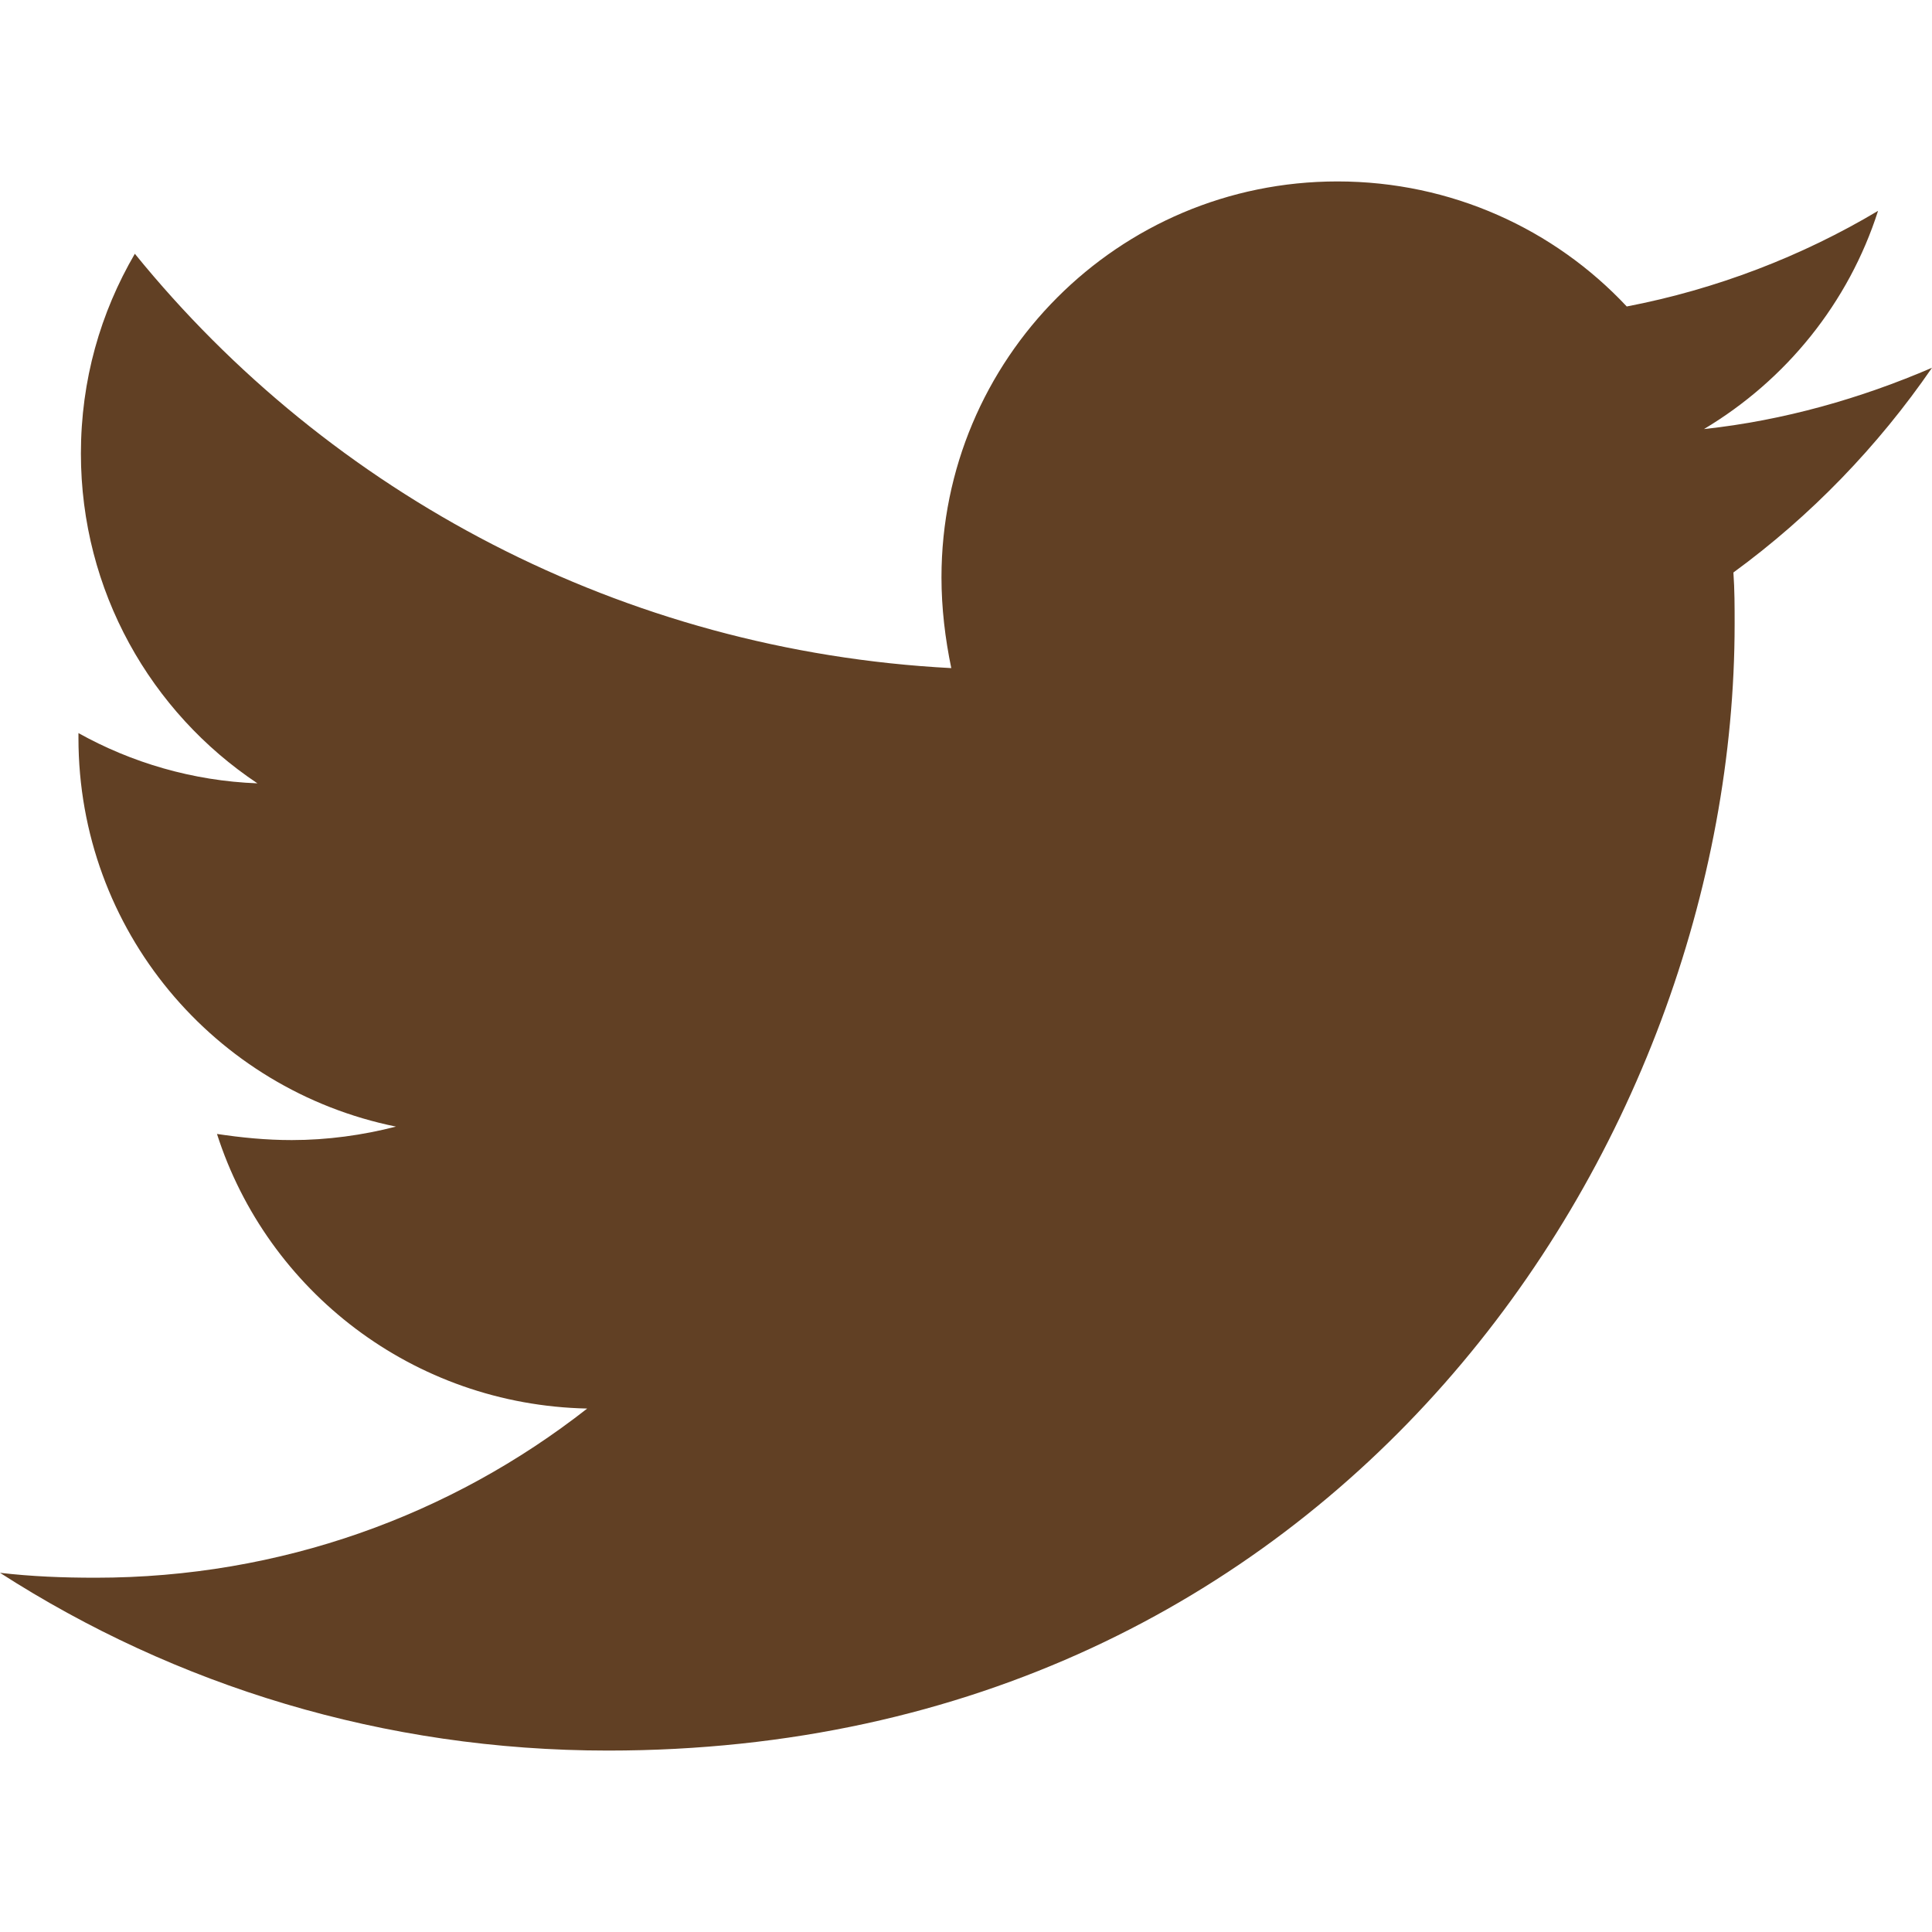
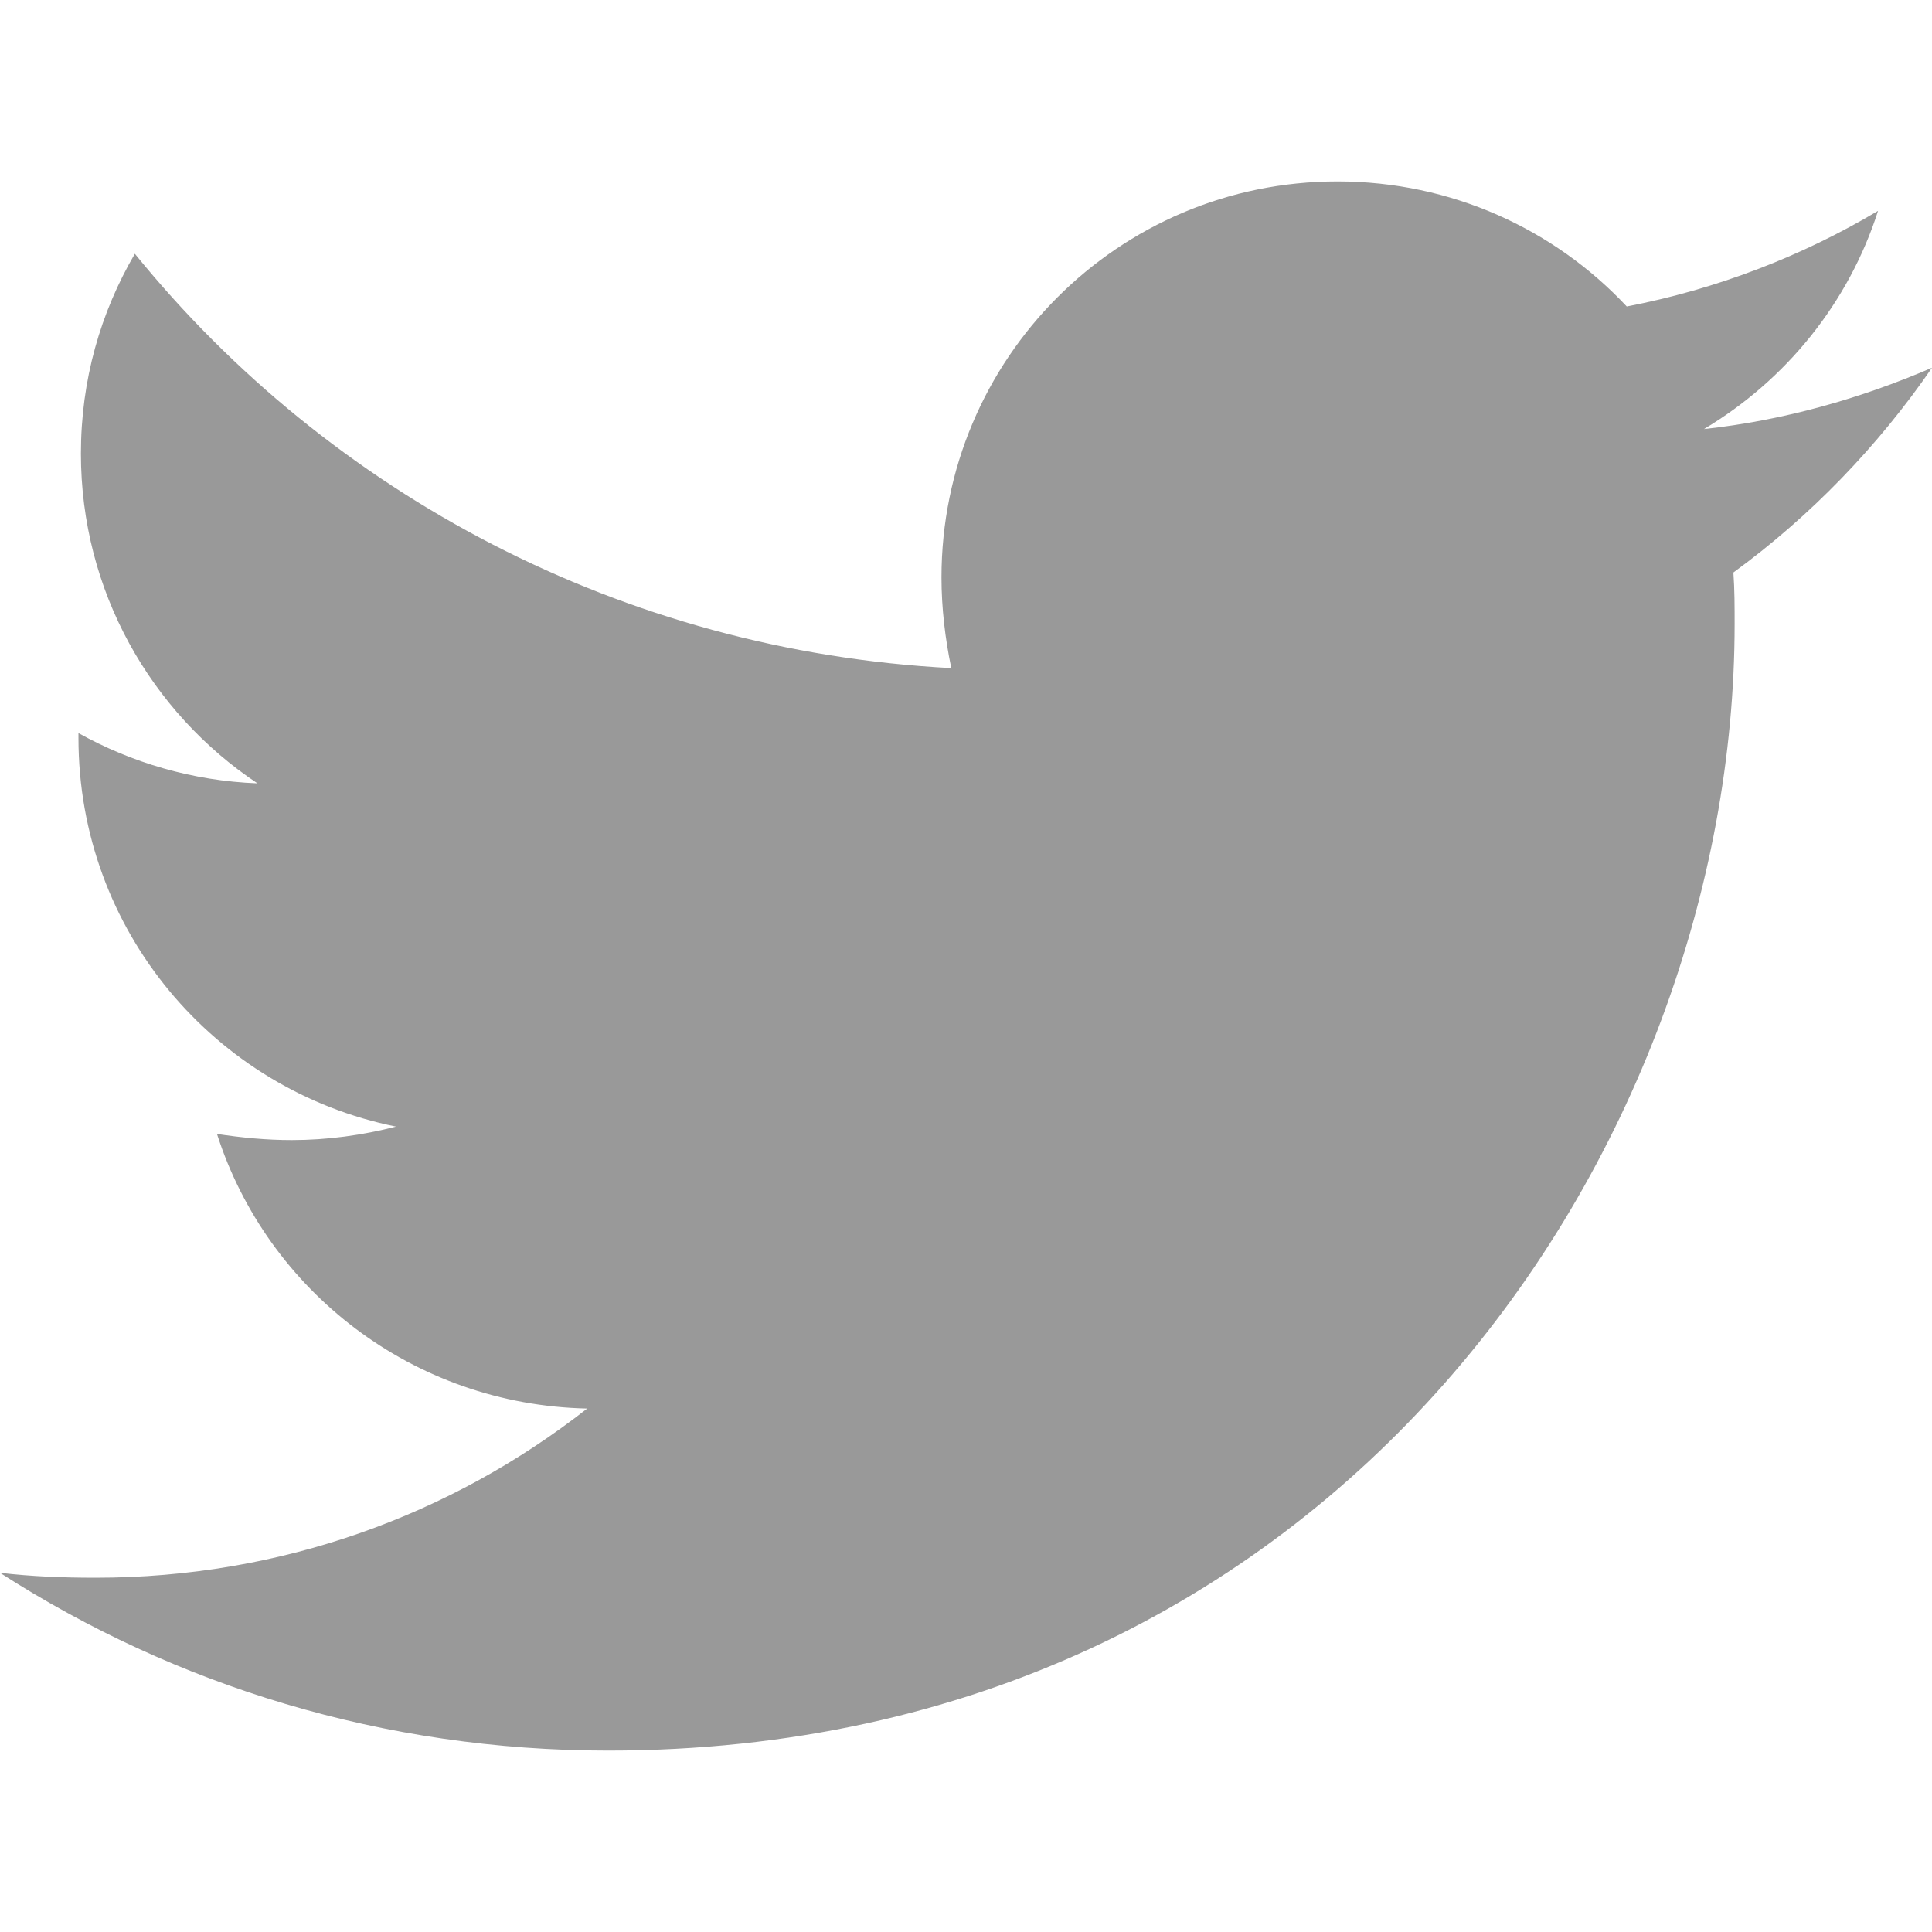
<svg xmlns="http://www.w3.org/2000/svg" viewBox="0 0 512 512">
-   <path d="M459.37 151.716c.325 4.548.325 9.097.325 13.645 0 138.72-105.583 298.558-298.558 298.558-59.452 0-114.68-17.219-161.137-47.106 8.447.974 16.568 1.299 25.34 1.299 49.055 0 94.213-16.568 130.274-44.832-46.132-.975-84.792-31.188-98.112-72.772 6.498.974 12.995 1.624 19.818 1.624 9.421 0 18.843-1.3 27.614-3.573-48.081-9.747-84.143-51.98-84.143-102.985v-1.299c13.969 7.797 30.214 12.67 47.431 13.319-28.264-18.843-46.781-51.005-46.781-87.391 0-19.492 5.197-37.36 14.294-52.954 51.655 63.675 129.3 105.258 216.365 109.807-1.624-7.797-2.599-15.918-2.599-24.04 0-57.828 46.782-104.934 104.934-104.934 30.213 0 57.502 12.67 76.67 33.137 23.715-4.548 46.456-13.32 66.599-25.34-7.798 24.366-24.366 44.833-46.132 57.827 21.117-2.273 41.584-8.122 60.426-16.243-14.292 20.791-32.161 39.308-52.628 54.253z" fill="#614024" />
+   <path d="M459.37 151.716c.325 4.548.325 9.097.325 13.645 0 138.72-105.583 298.558-298.558 298.558-59.452 0-114.68-17.219-161.137-47.106 8.447.974 16.568 1.299 25.34 1.299 49.055 0 94.213-16.568 130.274-44.832-46.132-.975-84.792-31.188-98.112-72.772 6.498.974 12.995 1.624 19.818 1.624 9.421 0 18.843-1.3 27.614-3.573-48.081-9.747-84.143-51.98-84.143-102.985v-1.299c13.969 7.797 30.214 12.67 47.431 13.319-28.264-18.843-46.781-51.005-46.781-87.391 0-19.492 5.197-37.36 14.294-52.954 51.655 63.675 129.3 105.258 216.365 109.807-1.624-7.797-2.599-15.918-2.599-24.04 0-57.828 46.782-104.934 104.934-104.934 30.213 0 57.502 12.67 76.67 33.137 23.715-4.548 46.456-13.32 66.599-25.34-7.798 24.366-24.366 44.833-46.132 57.827 21.117-2.273 41.584-8.122 60.426-16.243-14.292 20.791-32.161 39.308-52.628 54.253z" fill="#999" />
</svg>
